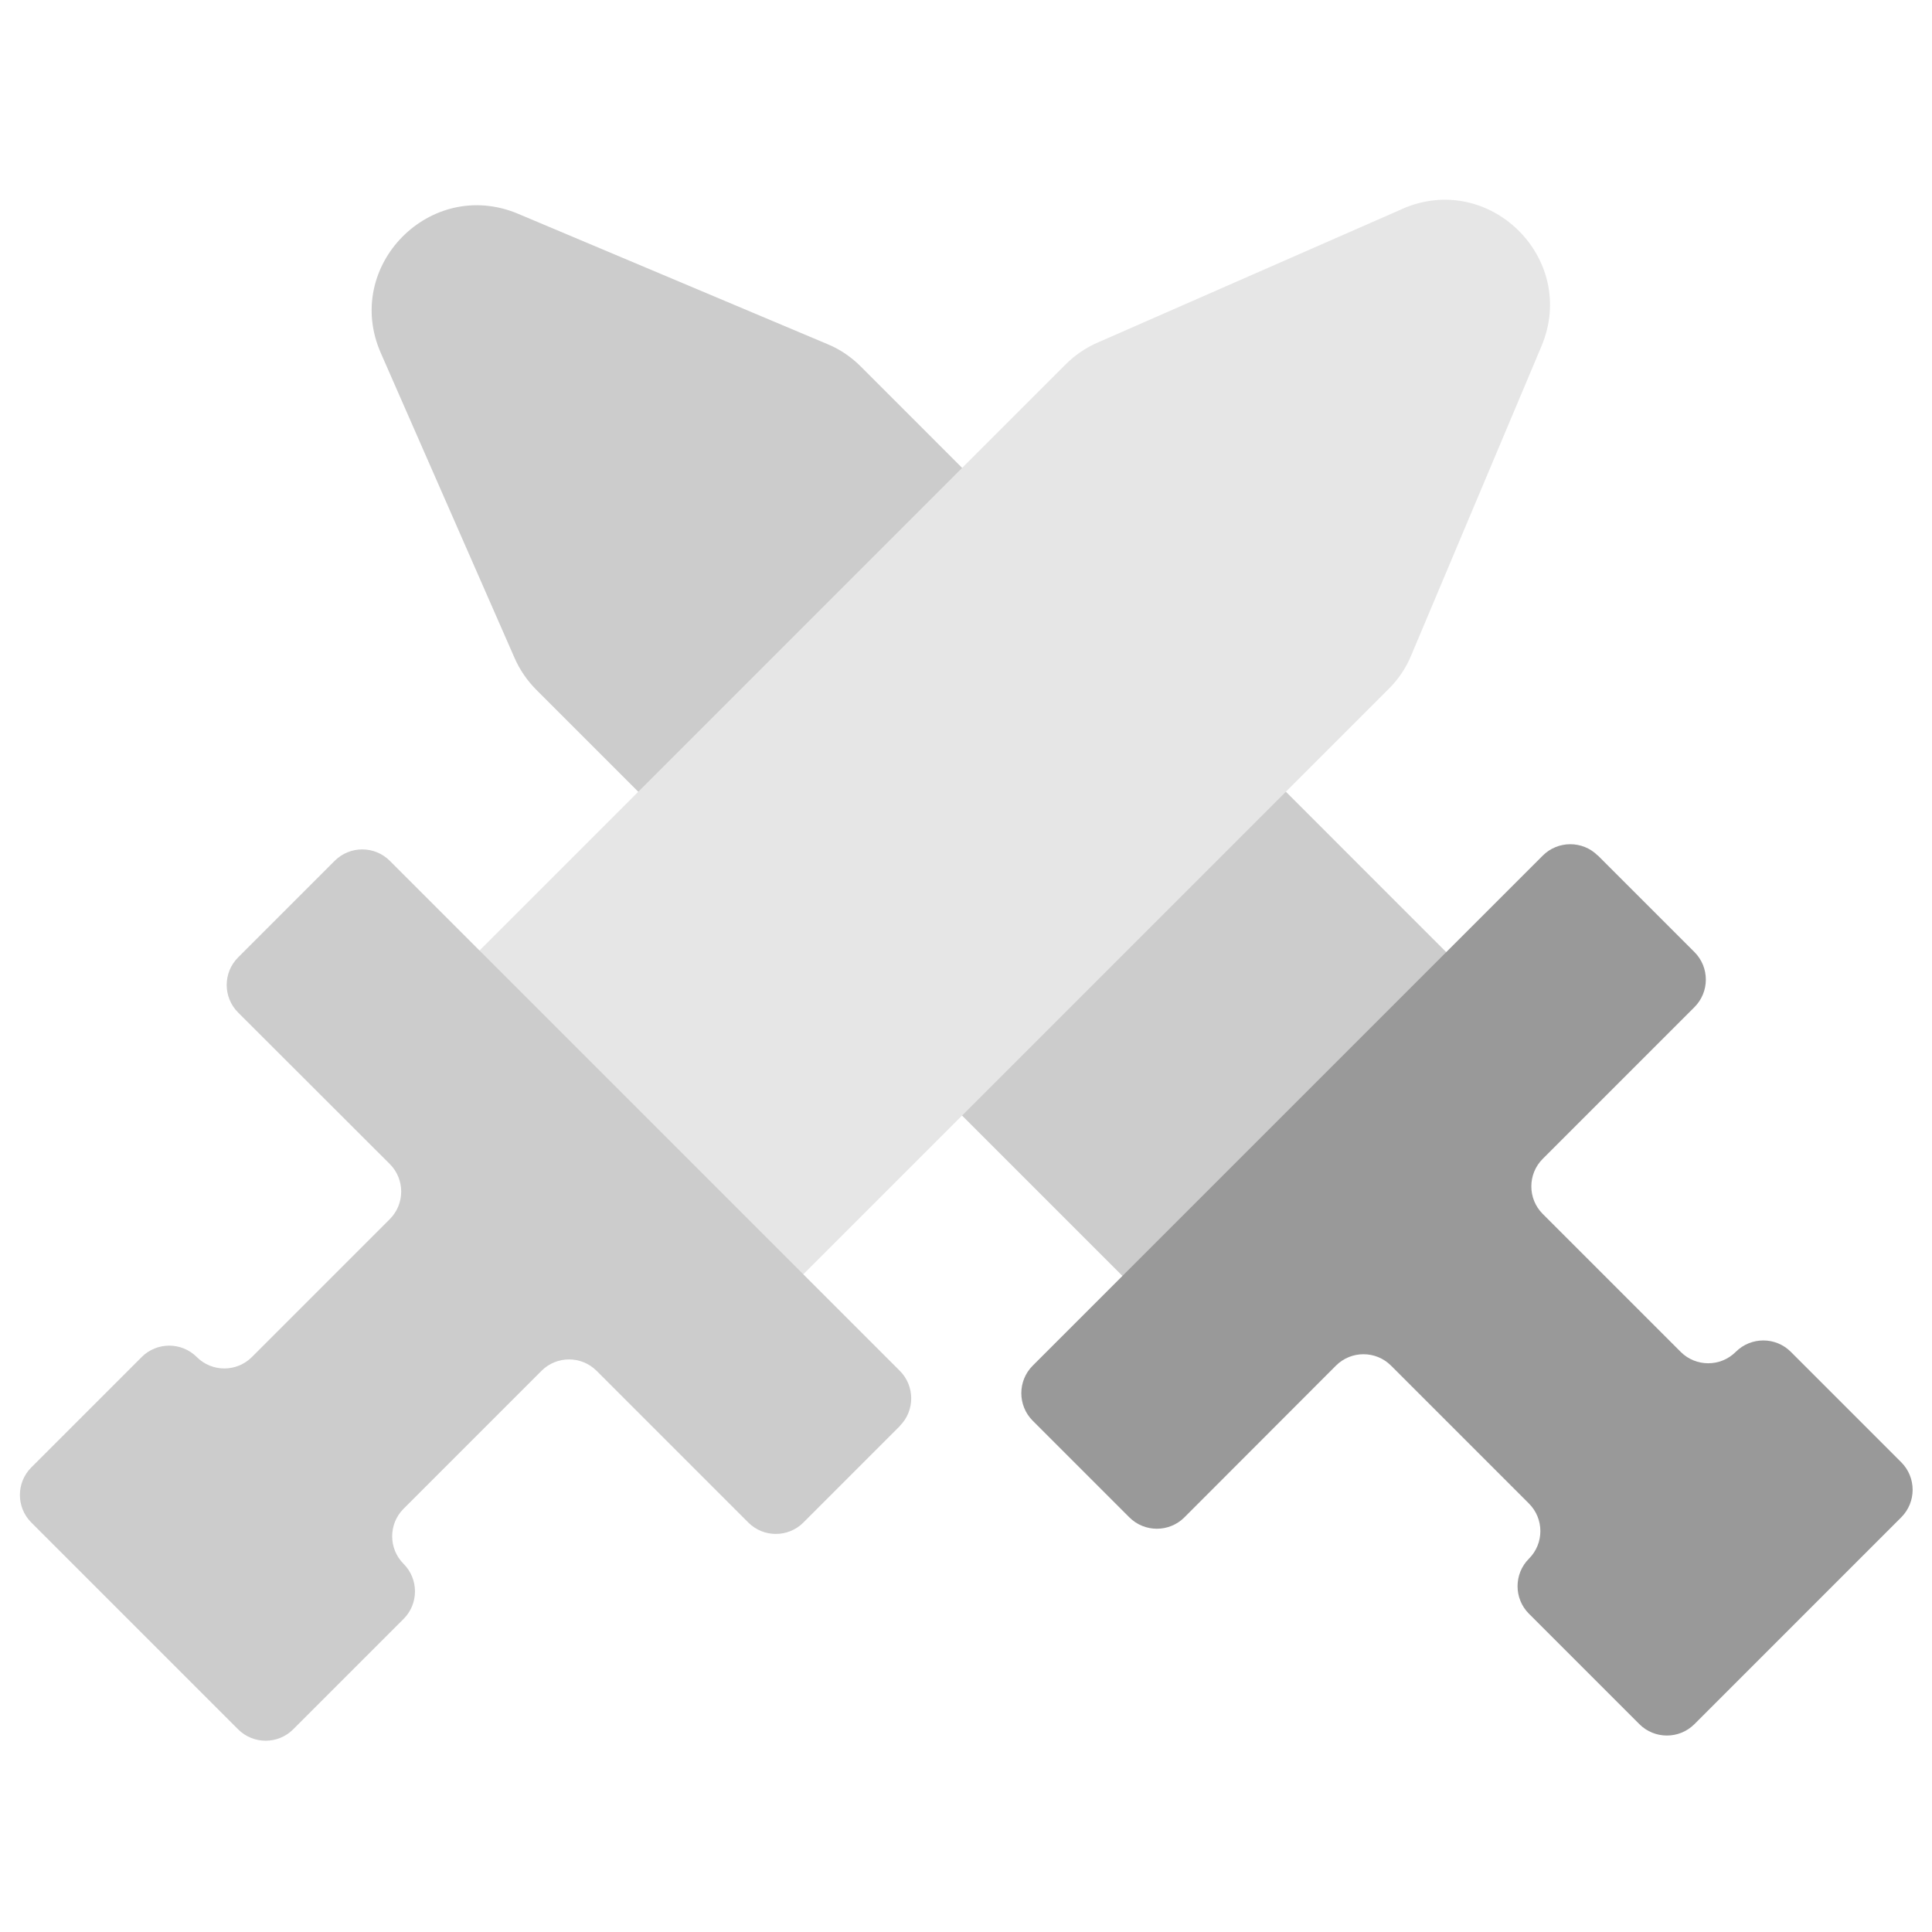
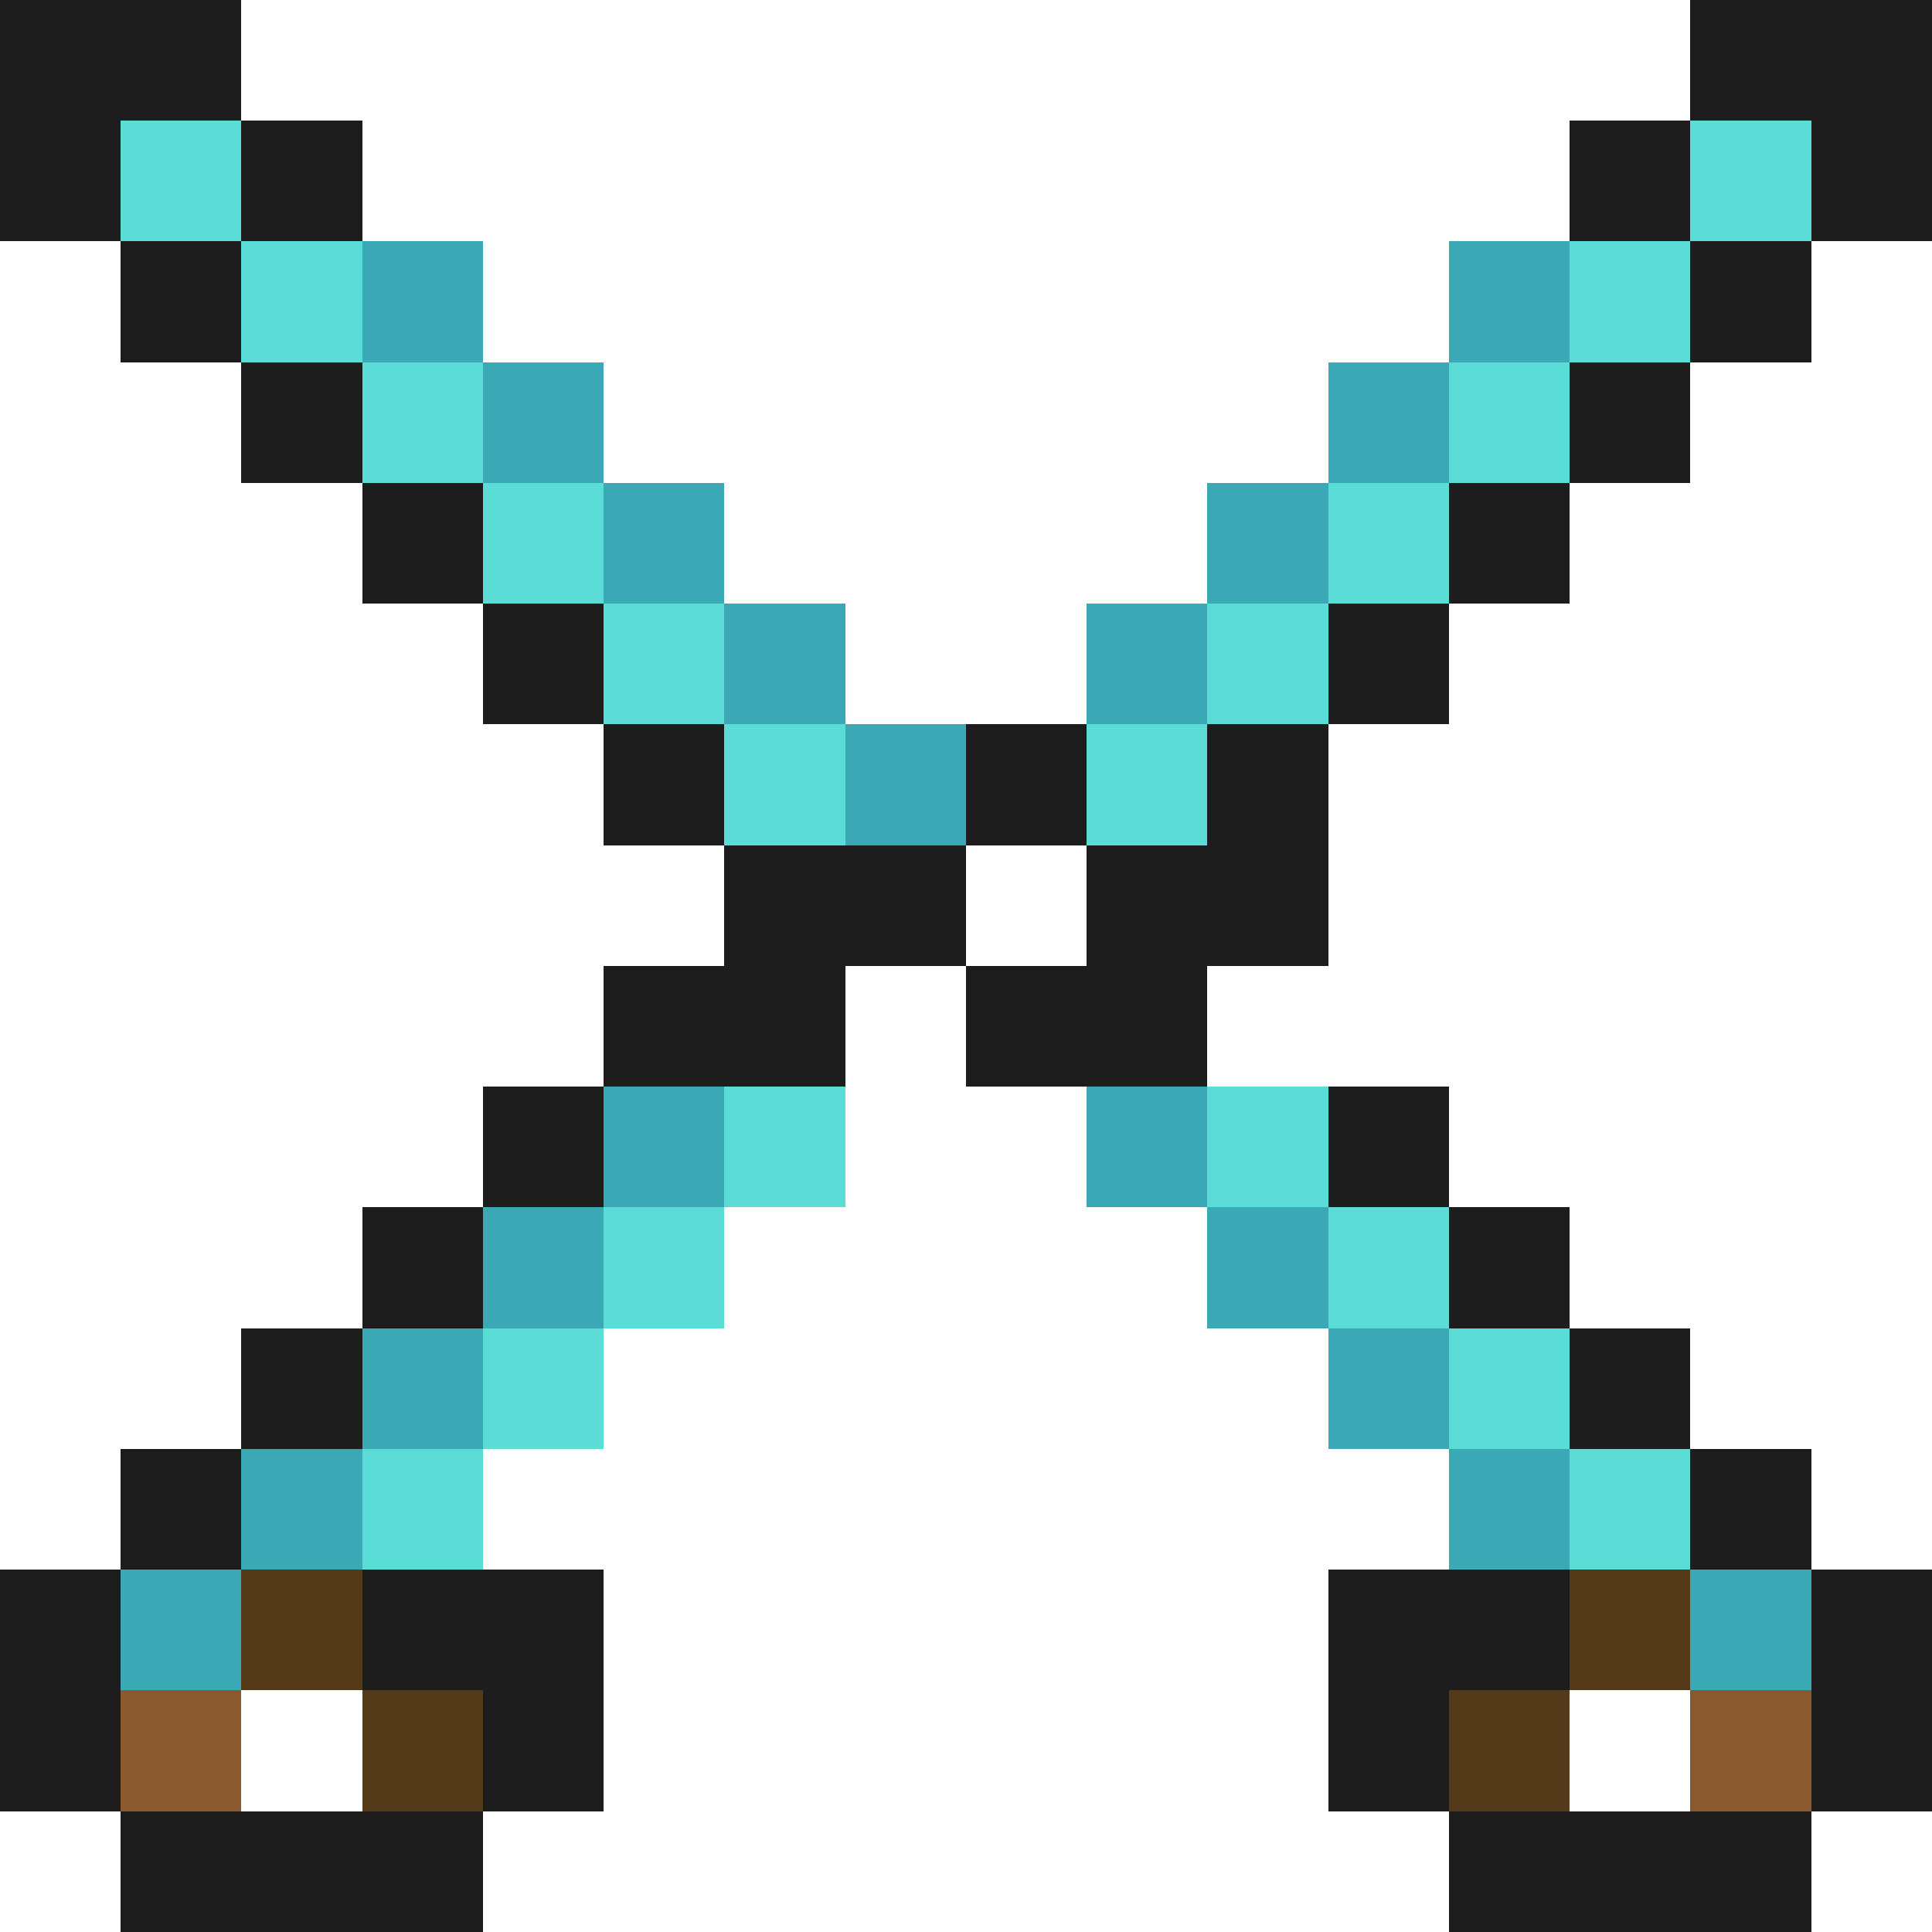
- <svg xmlns="http://www.w3.org/2000/svg" id="Layer_1" viewBox="0 0 1080 1080">
-   <defs>
-     <style>.st1{fill:#ccc}</style>
-   </defs>
-   <path d="m212.9 197.4 74.7 170.3c2.9 6.7 7.1 12.8 12.3 18L630.2 716l181-181-330-330.1c-5.4-5.4-11.7-9.7-18.8-12.6l-172.8-72.8c-49-20.6-98.1 29.2-76.7 77.9" class="st1" />
-   <path d="m783.9 116.8-170.3 74.7c-6.7 2.9-12.8 7.1-18 12.3L265.3 534.1l181 181 330-330c5.4-5.4 9.7-11.7 12.6-18.8l72.8-172.8c20.6-49-29.2-98.1-77.9-76.7Z" style="fill:#e6e6e6" />
-   <path d="m503.1 797.1-54 54c-8.5 8.5-22.3 8.5-30.8 0l-84.8-84.8c-8.5-8.5-22.3-8.5-30.8 0l-77.1 77.1c-8.5 8.5-8.5 22.3 0 30.8s8.5 22.3 0 30.8l-61.7 61.7c-8.5 8.5-22.3 8.5-30.8 0L17.5 851.1c-8.5-8.5-8.5-22.3 0-30.8l61.7-61.7c8.5-8.5 22.3-8.5 30.8 0s22.3 8.5 30.8 0l77.1-77.1c8.5-8.5 8.5-22.3 0-30.8L133.1 566c-8.5-8.5-8.5-22.3 0-30.8l54-54c8.5-8.5 22.3-8.5 30.8 0L503 766.3c8.5 8.5 8.5 22.3 0 30.8Z" class="st1" />
-   <path d="m893.2 478.2 54 54c8.5 8.5 8.5 22.3 0 30.8l-84.8 84.8c-8.5 8.5-8.5 22.3 0 30.8l77.1 77.1c8.5 8.5 22.3 8.5 30.8 0s22.3-8.5 30.8 0l61.7 61.7c8.5 8.5 8.5 22.3 0 30.8L947.2 963.8c-8.5 8.5-22.3 8.5-30.8 0l-61.7-61.7c-8.5-8.5-8.5-22.3 0-30.8s8.5-22.3 0-30.8l-77.1-77.1c-8.5-8.5-22.3-8.5-30.8 0l-84.7 84.8c-8.5 8.5-22.3 8.5-30.8 0l-54-54c-8.5-8.5-8.5-22.3 0-30.8l285.1-285.1c8.5-8.5 22.3-8.5 30.8 0Z" style="fill:#999" />
+ <svg xmlns="http://www.w3.org/2000/svg" viewBox="0 0 16 16" shape-rendering="crispEdges">
+   <rect x="0" y="0" width="2" height="1" fill="#1d1d1d" />
+   <rect x="14" y="0" width="2" height="1" fill="#1d1d1d" />
+   <rect x="0" y="1" width="1" height="1" fill="#1d1d1d" />
+   <rect x="1" y="1" width="1" height="1" fill="#5cdcd6" />
+   <rect x="2" y="1" width="1" height="1" fill="#1d1d1d" />
+   <rect x="13" y="1" width="1" height="1" fill="#1d1d1d" />
+   <rect x="14" y="1" width="1" height="1" fill="#5cdcd6" />
+   <rect x="15" y="1" width="1" height="1" fill="#1d1d1d" />
+   <rect x="1" y="2" width="1" height="1" fill="#1d1d1d" />
+   <rect x="2" y="2" width="1" height="1" fill="#5cdcd6" />
+   <rect x="3" y="2" width="1" height="1" fill="#3aa9b5" />
+   <rect x="12" y="2" width="1" height="1" fill="#3aa9b5" />
+   <rect x="13" y="2" width="1" height="1" fill="#5cdcd6" />
+   <rect x="14" y="2" width="1" height="1" fill="#1d1d1d" />
+   <rect x="2" y="3" width="1" height="1" fill="#1d1d1d" />
+   <rect x="3" y="3" width="1" height="1" fill="#5cdcd6" />
+   <rect x="4" y="3" width="1" height="1" fill="#3aa9b5" />
+   <rect x="11" y="3" width="1" height="1" fill="#3aa9b5" />
+   <rect x="12" y="3" width="1" height="1" fill="#5cdcd6" />
+   <rect x="13" y="3" width="1" height="1" fill="#1d1d1d" />
+   <rect x="3" y="4" width="1" height="1" fill="#1d1d1d" />
+   <rect x="4" y="4" width="1" height="1" fill="#5cdcd6" />
+   <rect x="5" y="4" width="1" height="1" fill="#3aa9b5" />
+   <rect x="10" y="4" width="1" height="1" fill="#3aa9b5" />
+   <rect x="11" y="4" width="1" height="1" fill="#5cdcd6" />
+   <rect x="12" y="4" width="1" height="1" fill="#1d1d1d" />
+   <rect x="4" y="5" width="1" height="1" fill="#1d1d1d" />
+   <rect x="5" y="5" width="1" height="1" fill="#5cdcd6" />
+   <rect x="6" y="5" width="1" height="1" fill="#3aa9b5" />
+   <rect x="9" y="5" width="1" height="1" fill="#3aa9b5" />
+   <rect x="10" y="5" width="1" height="1" fill="#5cdcd6" />
+   <rect x="11" y="5" width="1" height="1" fill="#1d1d1d" />
+   <rect x="5" y="6" width="1" height="1" fill="#1d1d1d" />
+   <rect x="6" y="6" width="1" height="1" fill="#5cdcd6" />
+   <rect x="7" y="6" width="1" height="1" fill="#3aa9b5" />
+   <rect x="8" y="6" width="1" height="1" fill="#1d1d1d" />
+   <rect x="9" y="6" width="1" height="1" fill="#5cdcd6" />
+   <rect x="10" y="6" width="1" height="1" fill="#1d1d1d" />
+   <rect x="6" y="7" width="2" height="1" fill="#1d1d1d" />
+   <rect x="9" y="7" width="2" height="1" fill="#1d1d1d" />
+   <rect x="5" y="8" width="2" height="1" fill="#1d1d1d" />
+   <rect x="8" y="8" width="2" height="1" fill="#1d1d1d" />
+   <rect x="4" y="9" width="1" height="1" fill="#1d1d1d" />
+   <rect x="5" y="9" width="1" height="1" fill="#3aa9b5" />
+   <rect x="6" y="9" width="1" height="1" fill="#5cdcd6" />
+   <rect x="9" y="9" width="1" height="1" fill="#3aa9b5" />
+   <rect x="10" y="9" width="1" height="1" fill="#5cdcd6" />
+   <rect x="11" y="9" width="1" height="1" fill="#1d1d1d" />
+   <rect x="3" y="10" width="1" height="1" fill="#1d1d1d" />
+   <rect x="4" y="10" width="1" height="1" fill="#3aa9b5" />
+   <rect x="5" y="10" width="1" height="1" fill="#5cdcd6" />
+   <rect x="10" y="10" width="1" height="1" fill="#3aa9b5" />
+   <rect x="11" y="10" width="1" height="1" fill="#5cdcd6" />
+   <rect x="12" y="10" width="1" height="1" fill="#1d1d1d" />
+   <rect x="2" y="11" width="1" height="1" fill="#1d1d1d" />
+   <rect x="3" y="11" width="1" height="1" fill="#3aa9b5" />
+   <rect x="4" y="11" width="1" height="1" fill="#5cdcd6" />
+   <rect x="11" y="11" width="1" height="1" fill="#3aa9b5" />
+   <rect x="12" y="11" width="1" height="1" fill="#5cdcd6" />
+   <rect x="13" y="11" width="1" height="1" fill="#1d1d1d" />
+   <rect x="1" y="12" width="1" height="1" fill="#1d1d1d" />
+   <rect x="2" y="12" width="1" height="1" fill="#3aa9b5" />
+   <rect x="3" y="12" width="1" height="1" fill="#5cdcd6" />
+   <rect x="12" y="12" width="1" height="1" fill="#3aa9b5" />
+   <rect x="13" y="12" width="1" height="1" fill="#5cdcd6" />
+   <rect x="14" y="12" width="1" height="1" fill="#1d1d1d" />
+   <rect x="0" y="13" width="1" height="1" fill="#1d1d1d" />
+   <rect x="1" y="13" width="1" height="1" fill="#3aa9b5" />
+   <rect x="2" y="13" width="1" height="1" fill="#553a1a" />
+   <rect x="3" y="13" width="2" height="1" fill="#1d1d1d" />
+   <rect x="11" y="13" width="2" height="1" fill="#1d1d1d" />
+   <rect x="13" y="13" width="1" height="1" fill="#553a1a" />
+   <rect x="14" y="13" width="1" height="1" fill="#3aa9b5" />
+   <rect x="15" y="13" width="1" height="1" fill="#1d1d1d" />
+   <rect x="0" y="14" width="1" height="1" fill="#1d1d1d" />
+   <rect x="1" y="14" width="1" height="1" fill="#8a5a2e" />
+   <rect x="3" y="14" width="1" height="1" fill="#553a1a" />
+   <rect x="4" y="14" width="1" height="1" fill="#1d1d1d" />
+   <rect x="11" y="14" width="1" height="1" fill="#1d1d1d" />
+   <rect x="12" y="14" width="1" height="1" fill="#553a1a" />
+   <rect x="14" y="14" width="1" height="1" fill="#8a5a2e" />
+   <rect x="15" y="14" width="1" height="1" fill="#1d1d1d" />
+   <rect x="1" y="15" width="3" height="1" fill="#1d1d1d" />
+   <rect x="12" y="15" width="3" height="1" fill="#1d1d1d" />
</svg>
